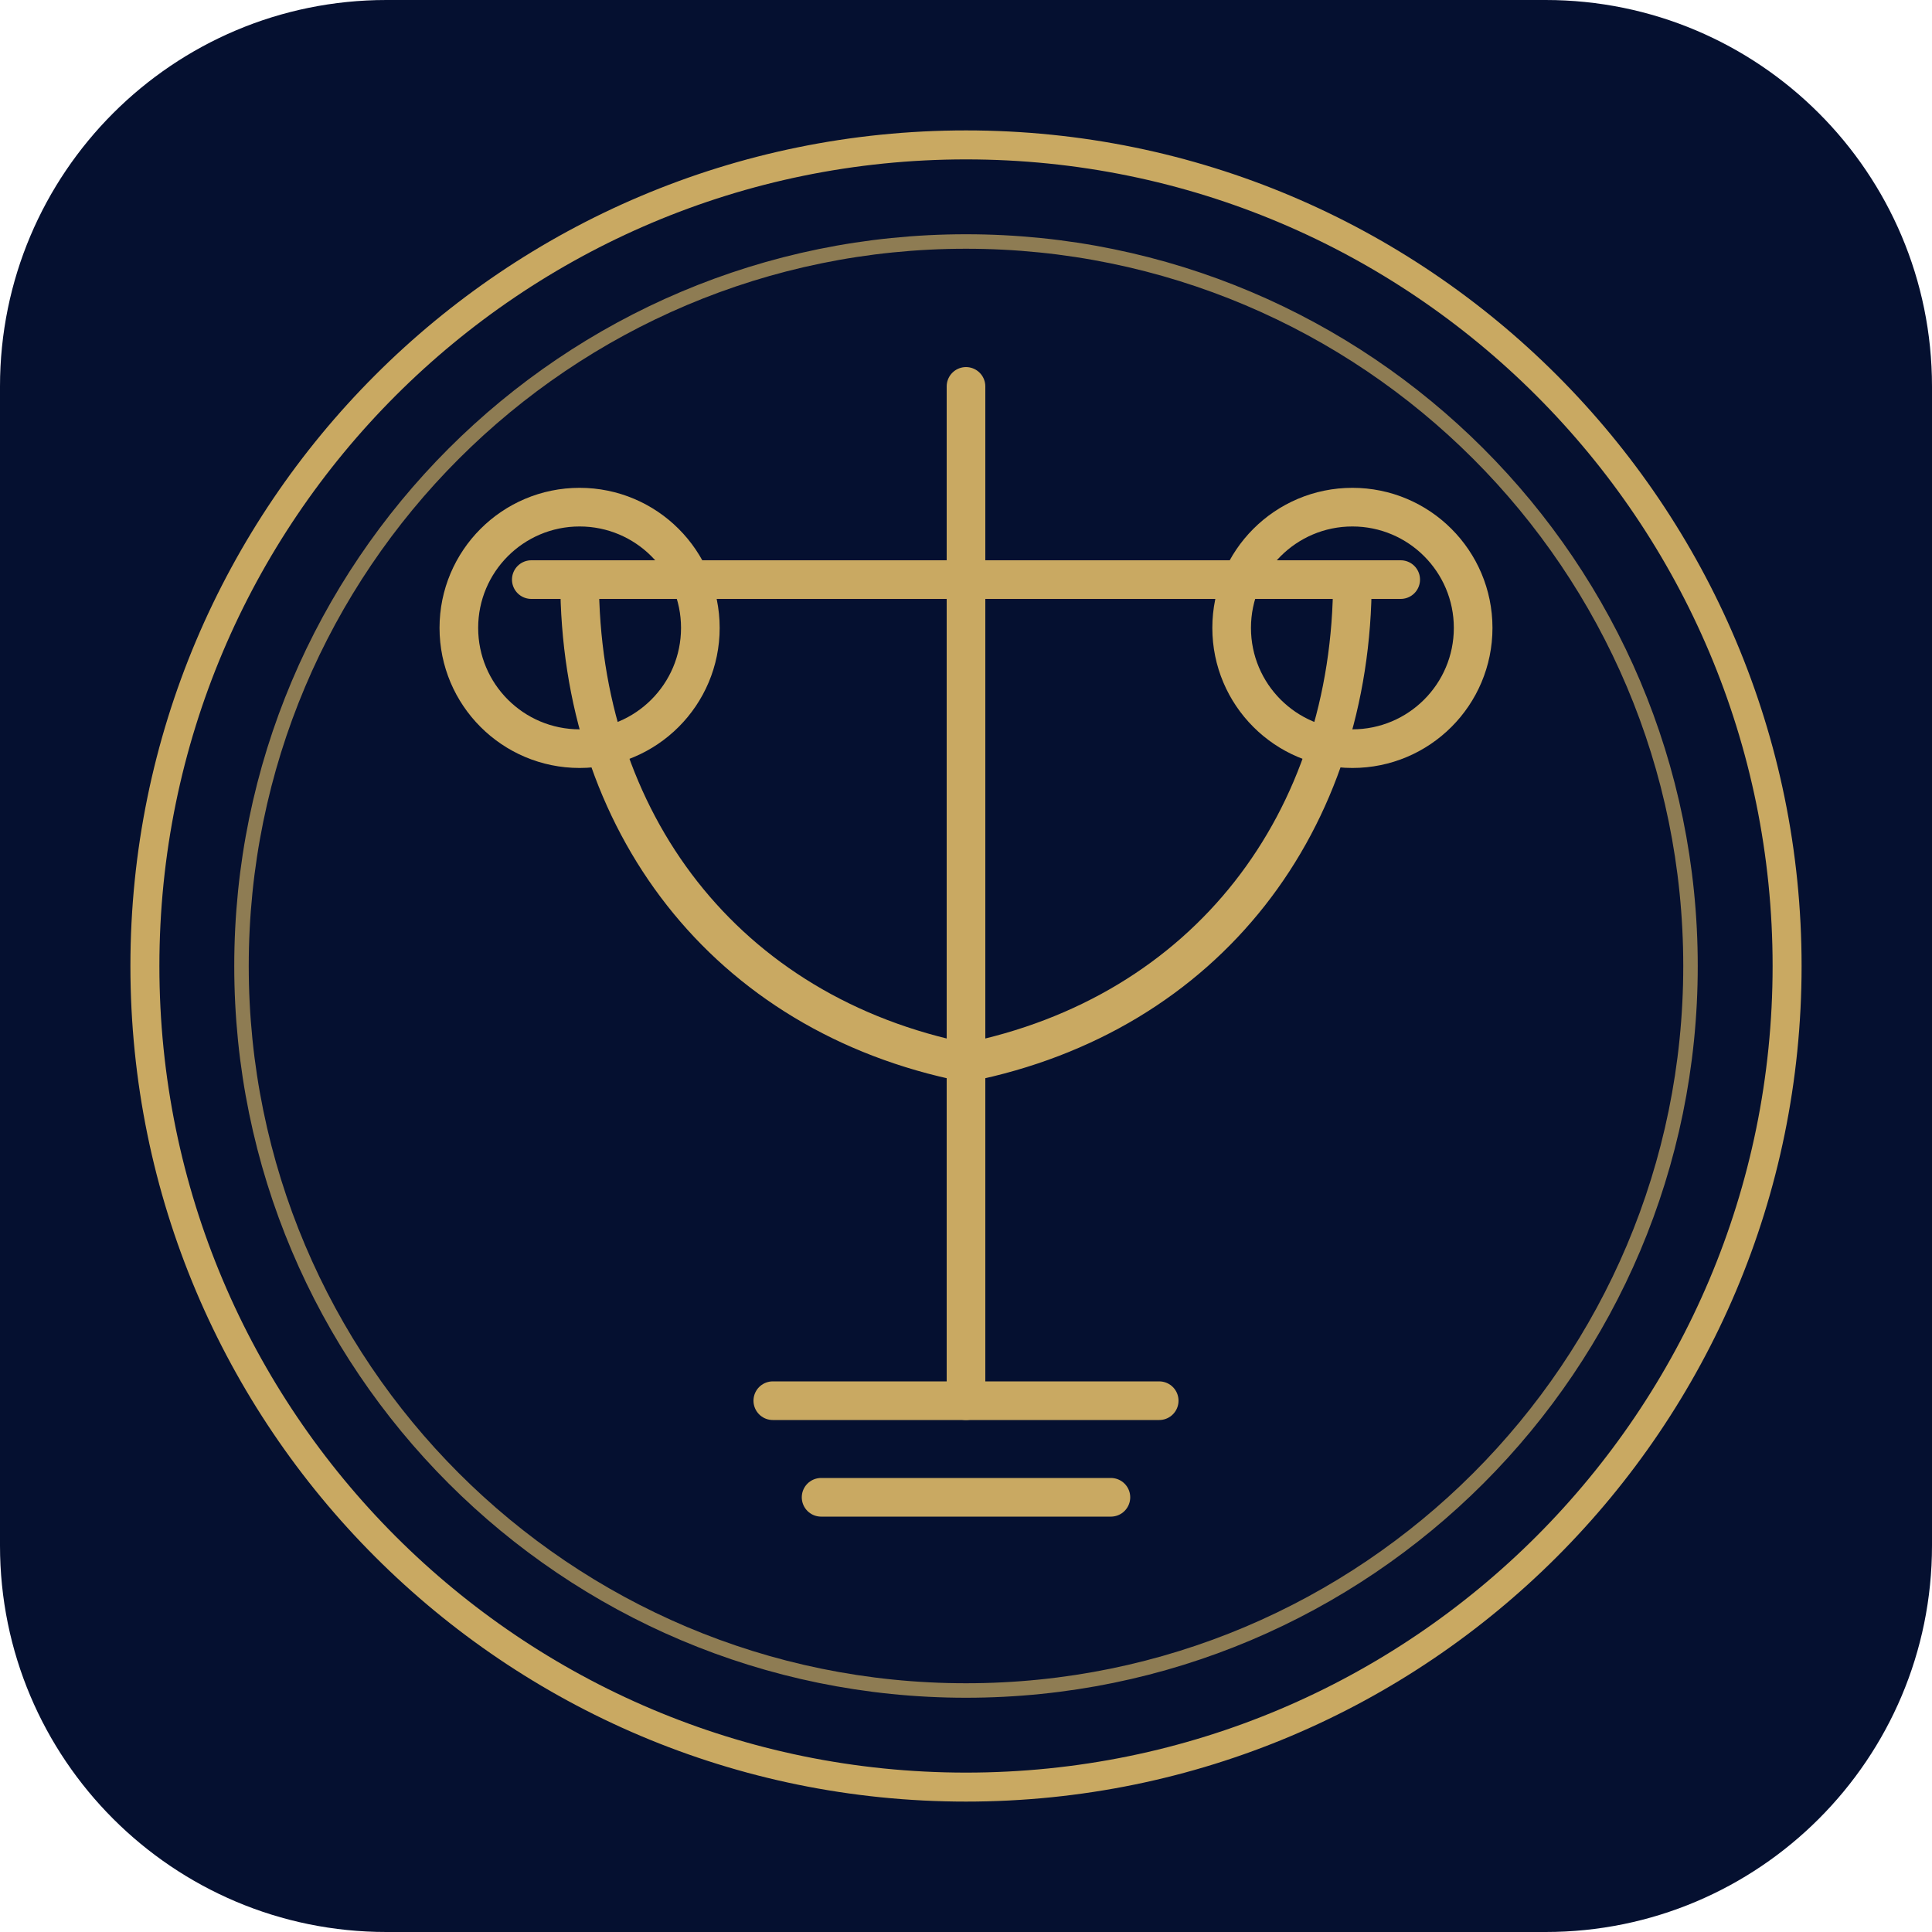
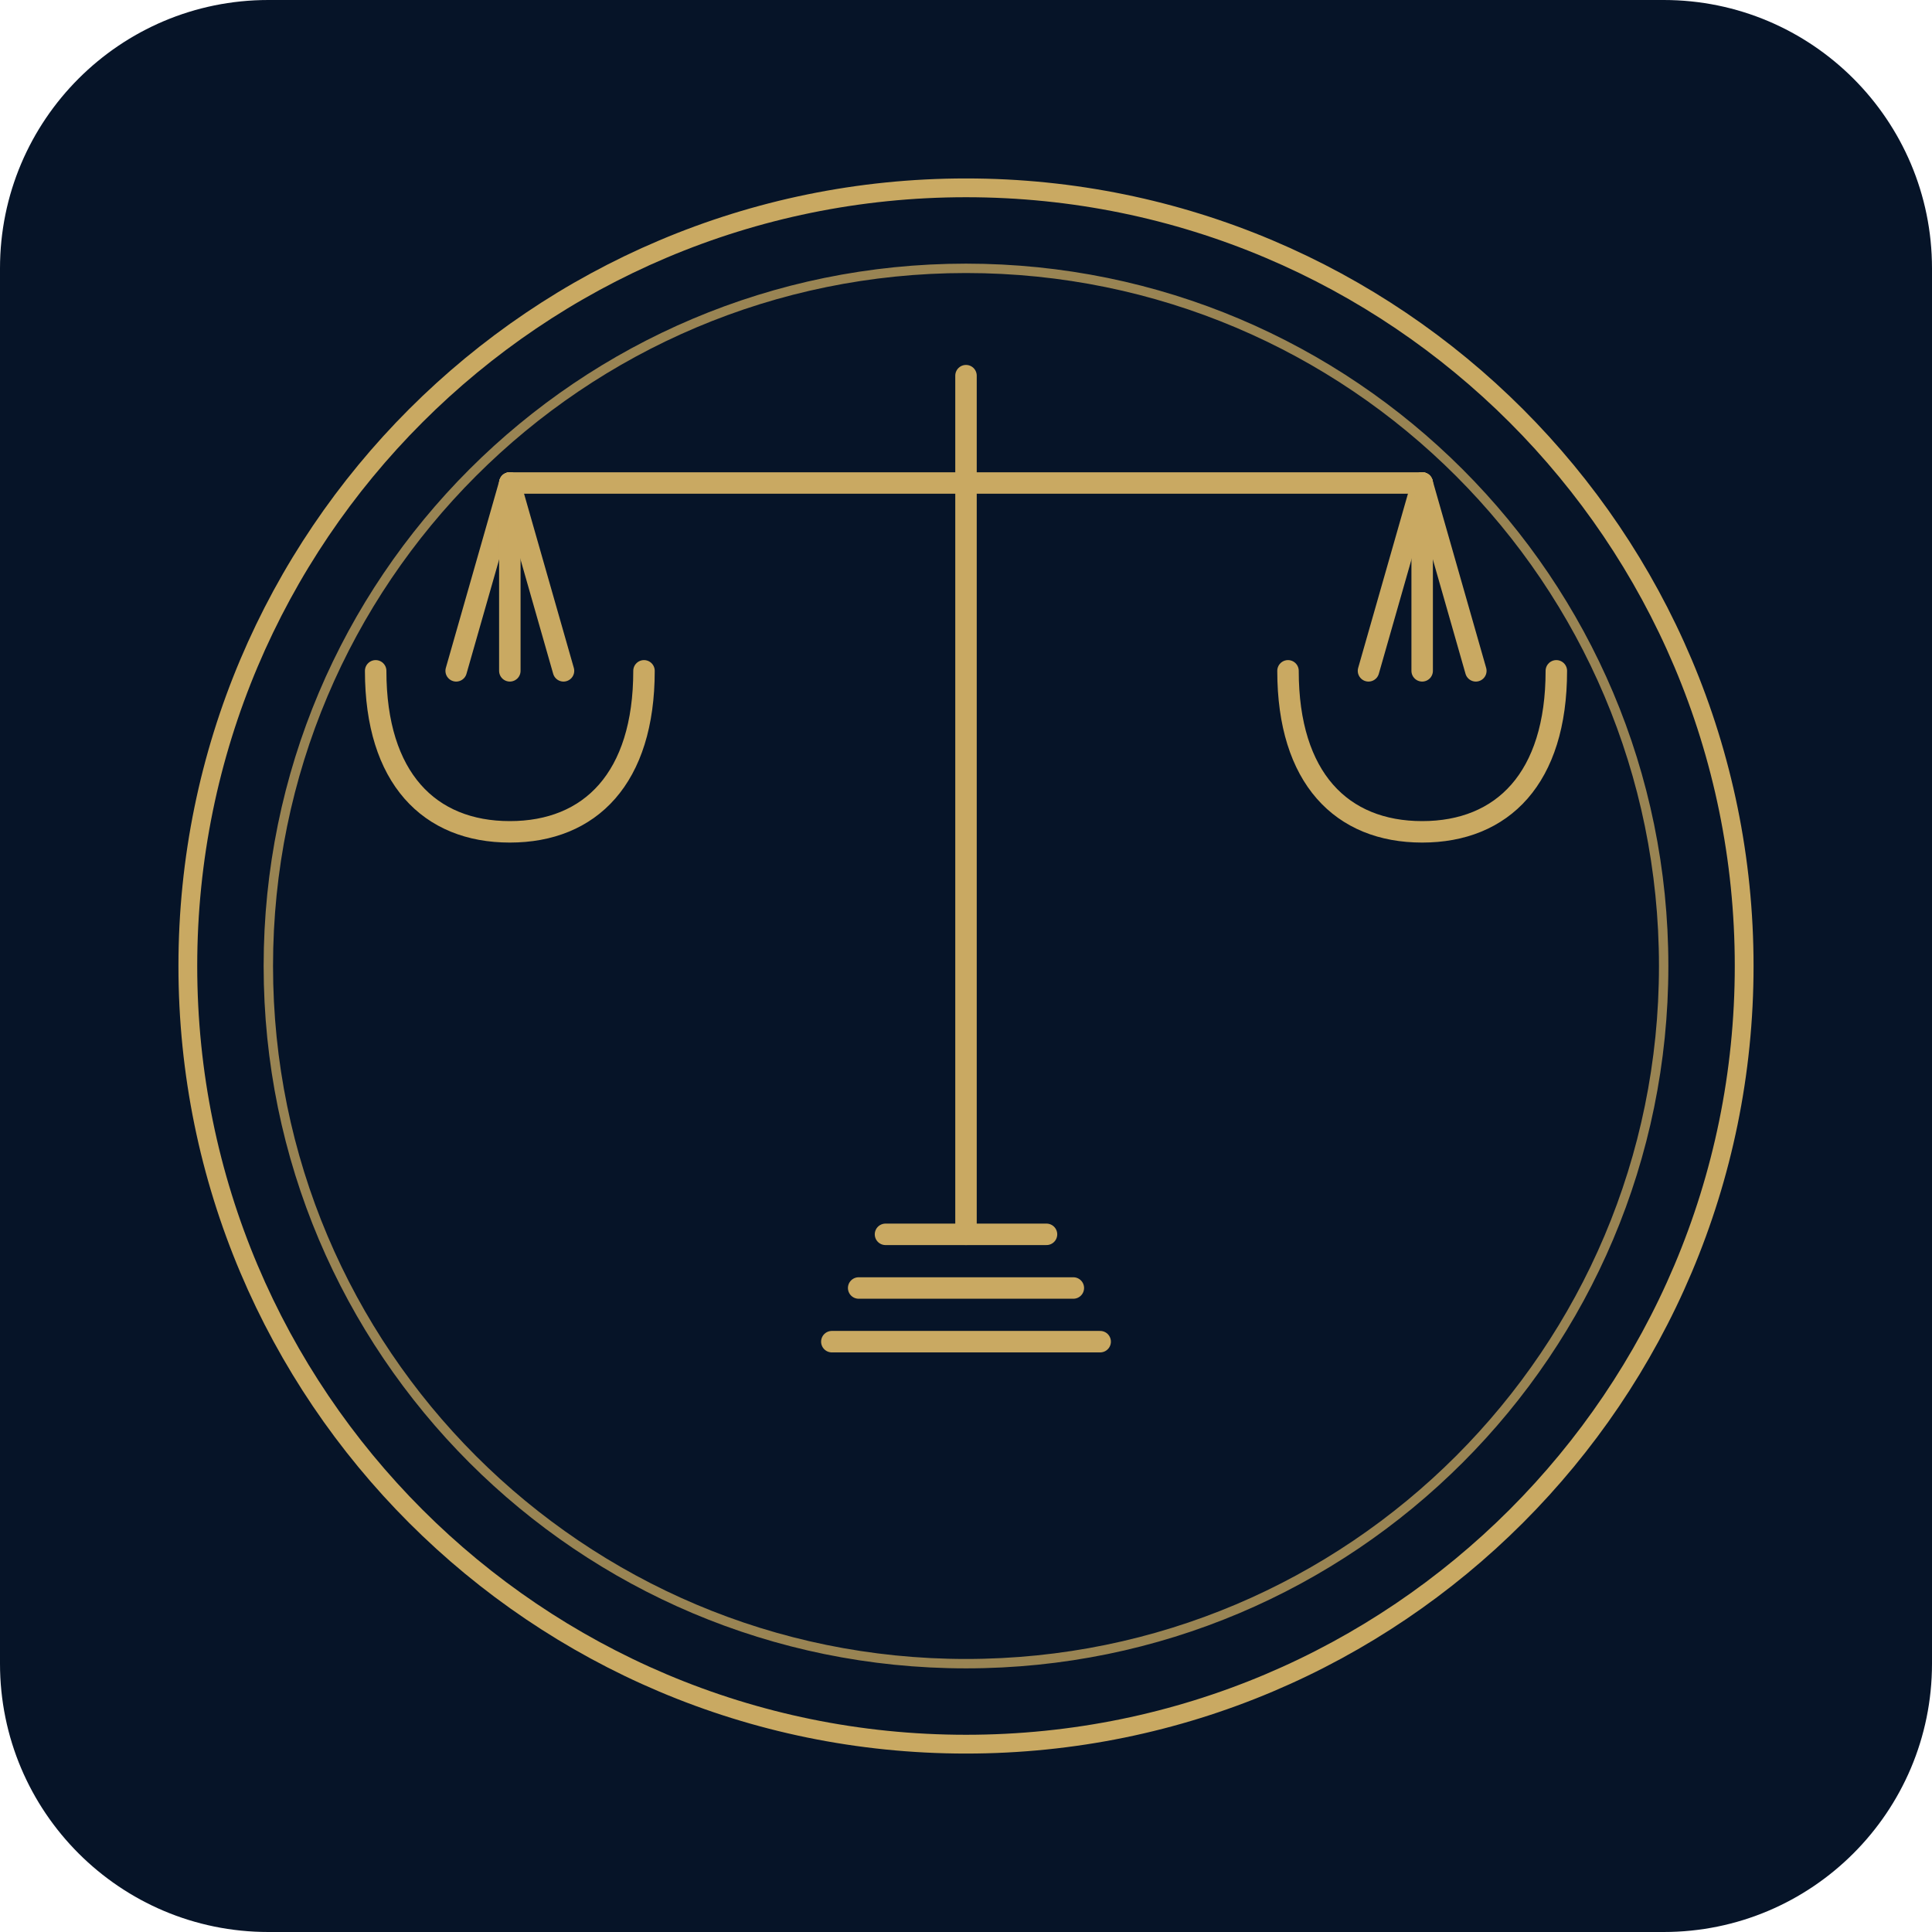
- <svg xmlns="http://www.w3.org/2000/svg" viewBox="0 0 80 80" fill="none" role="img" aria-label="PS Viswanathan Advocate logo">
-   <rect width="80" height="80" rx="16" fill="#051030" />
-   <circle cx="40" cy="40" r="34" stroke="#c9a962" stroke-width="1.2" fill="none" />
-   <circle cx="40" cy="40" r="30" stroke="#c9a962" stroke-width="0.6" fill="none" opacity="0.7" />
+ <svg xmlns="http://www.w3.org/2000/svg" viewBox="0 0 144 144" fill="none" role="img" aria-label="PS Viswanathan Advocate logo">
+   <rect width="144" height="144" rx="20" fill="#061428" />
+   <circle cx="72" cy="72" r="58" stroke="#c9a962" stroke-width="1.4" fill="none" />
+   <circle cx="72" cy="72" r="52" stroke="#c9a962" stroke-width="0.7" fill="none" opacity="0.75" />
  <g stroke="#c9a962" stroke-width="1.6" stroke-linecap="round" stroke-linejoin="round" fill="none">
-     <line x1="40" y1="16" x2="40" y2="58" />
-     <line x1="22" y1="24" x2="58" y2="24" />
-     <path d="M24 24 C24 34, 30 42, 40 44" />
-     <path d="M56 24 C56 34, 50 42, 40 44" />
-     <circle cx="24" cy="26" r="5" />
-     <circle cx="56" cy="26" r="5" />
-     <line x1="32" y1="58" x2="48" y2="58" />
-     <line x1="34" y1="62" x2="46" y2="62" />
+     <line x1="72" y1="28" x2="72" y2="92" />
+     <path d="M66 92 H78" />
+     <path d="M64 96 H80" />
+     <path d="M62 100 H82" />
+     <line x1="38" y1="36" x2="106" y2="36" />
+     <line x1="38" y1="36" x2="34" y2="50" />
+     <line x1="38" y1="36" x2="38" y2="50" />
+     <line x1="38" y1="36" x2="42" y2="50" />
+     <path d="M28 50 C28 58, 32 62, 38 62 C44 62, 48 58, 48 50" />
+     <line x1="106" y1="36" x2="102" y2="50" />
+     <line x1="106" y1="36" x2="106" y2="50" />
+     <line x1="106" y1="36" x2="110" y2="50" />
+     <path d="M96 50 C96 58, 100 62, 106 62 C112 62, 116 58, 116 50" />
  </g>
</svg>
